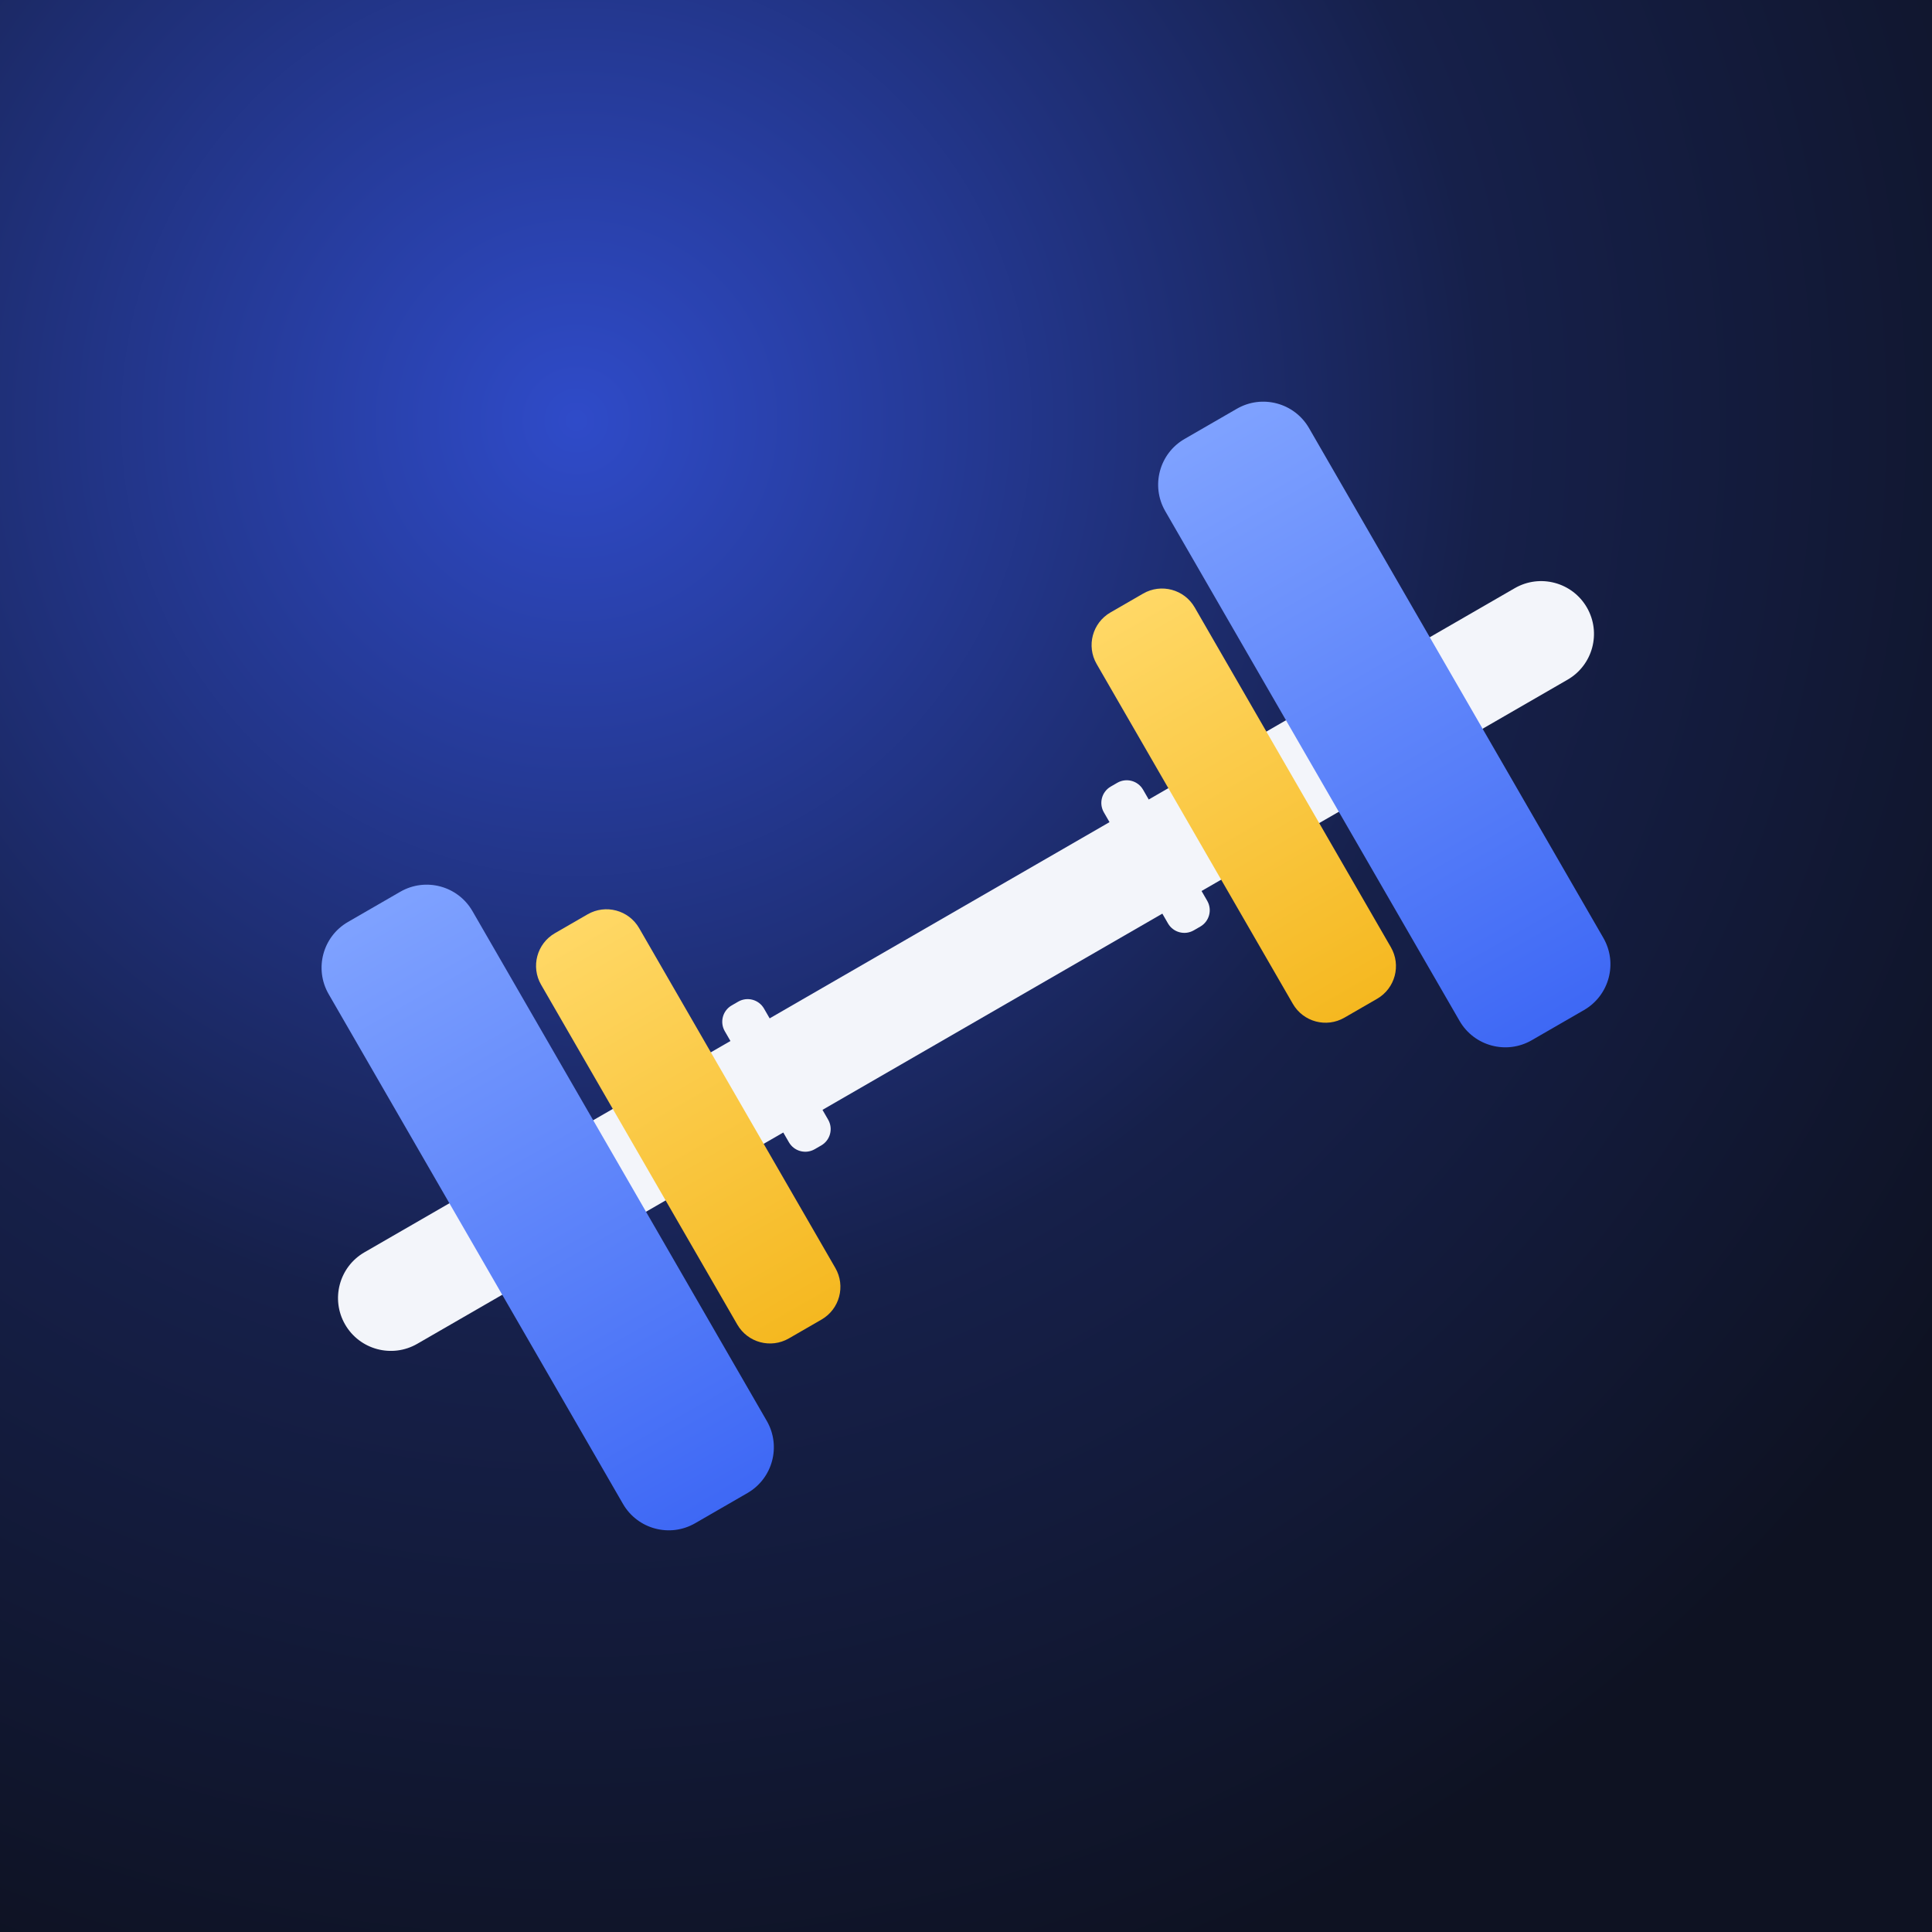
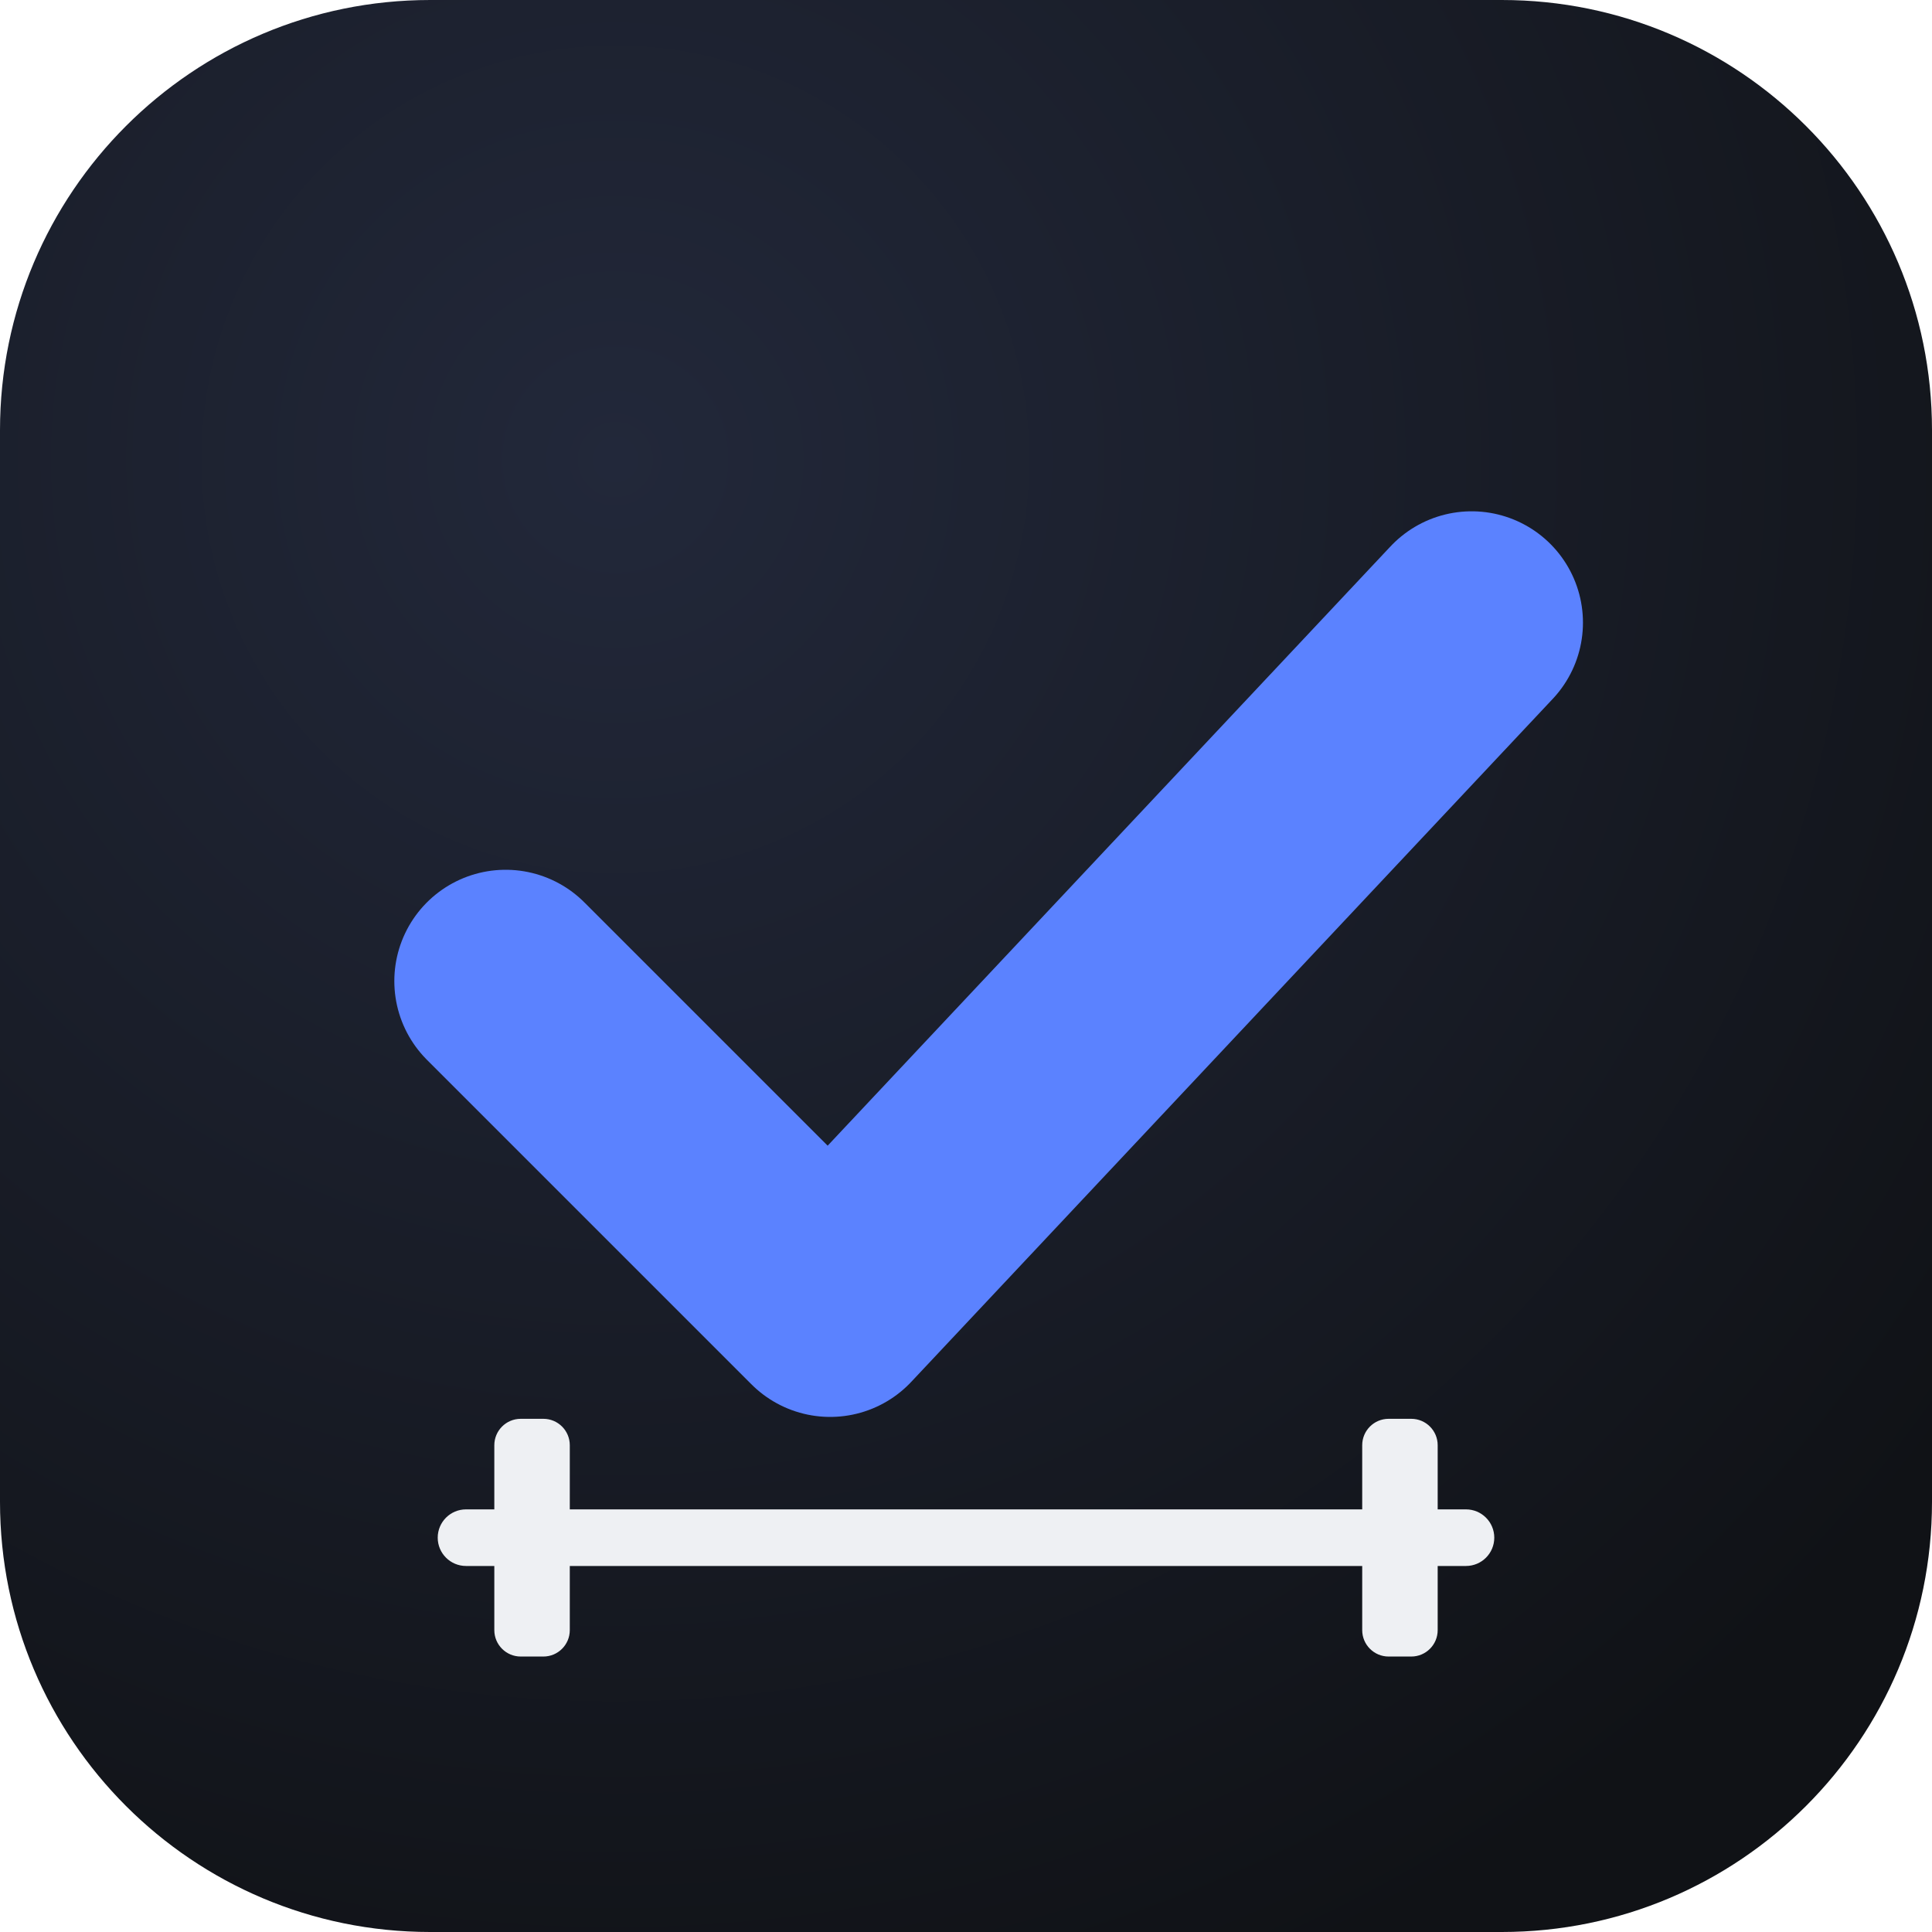
- <svg xmlns="http://www.w3.org/2000/svg" viewBox="0 0 512 512">
+ <svg xmlns="http://www.w3.org/2000/svg" viewBox="0 0 1024 1024">
  <defs>
-     <radialGradient id="glow" cx="30%" cy="22%" r="85%">
-       <stop offset="0" stop-color="#2F4BC9" />
-       <stop offset="0.55" stop-color="#16204A" />
-       <stop offset="1" stop-color="#0E1222" />
+     <radialGradient id="g" cx="32%" cy="24%" r="85%">
+       <stop offset="0" stop-color="#22283A" />
+       <stop offset="1" stop-color="#101216" />
    </radialGradient>
-     <linearGradient id="azul" x1="0" y1="0" x2="0" y2="1">
-       <stop offset="0" stop-color="#7FA2FF" />
-       <stop offset="1" stop-color="#3E68F5" />
-     </linearGradient>
-     <linearGradient id="amarelo" x1="0" y1="0" x2="0" y2="1">
-       <stop offset="0" stop-color="#FFD866" />
-       <stop offset="1" stop-color="#F5B820" />
-     </linearGradient>
  </defs>
-   <rect width="512" height="512" fill="url(#glow)" />
-   <g transform="translate(256 256) rotate(-30) scale(1)">
-     <rect x="-190" y="-14" width="380" height="28" rx="14" fill="#F3F5FA" />
-     <rect x="-150" y="-92" width="44" height="184" rx="14" fill="url(#azul)" />
-     <rect x="106" y="-92" width="44" height="184" rx="14" fill="url(#azul)" />
-     <rect x="-100" y="-62" width="30" height="124" rx="10" fill="url(#amarelo)" />
-     <rect x="70" y="-62" width="30" height="124" rx="10" fill="url(#amarelo)" />
-     <rect x="-64" y="-22" width="12" height="44" rx="5" fill="#F3F5FA" />
-     <rect x="52" y="-22" width="12" height="44" rx="5" fill="#F3F5FA" />
-   </g>
+   <rect width="1024" height="1024" rx="228" fill="url(#g)" />
+   <path d="M268.0 520.0 L440.0 692.0 L780.0 330.0" fill="none" stroke="#5B82FF" stroke-width="118.0" stroke-linecap="round" stroke-linejoin="round" />
+   <rect x="232.0" y="800.0" width="560.0" height="30.0" rx="15.0" fill="#EEF0F3" />
+   <rect x="262.0" y="752.0" width="40.0" height="126.0" rx="14.0" fill="#EEF0F3" />
+   <rect x="722.0" y="752.0" width="40.0" height="126.0" rx="14.0" fill="#EEF0F3" />
</svg>
